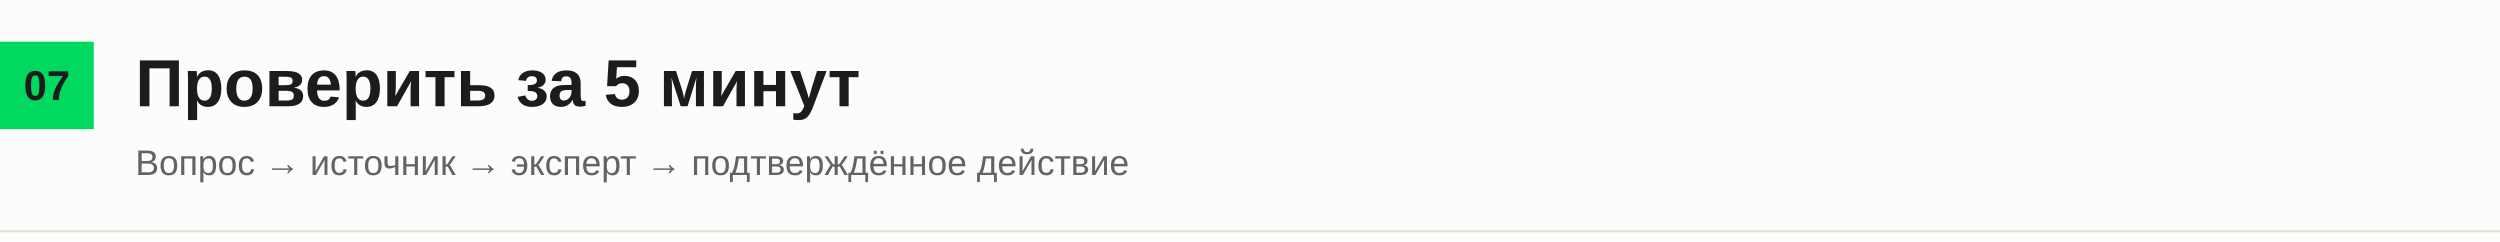
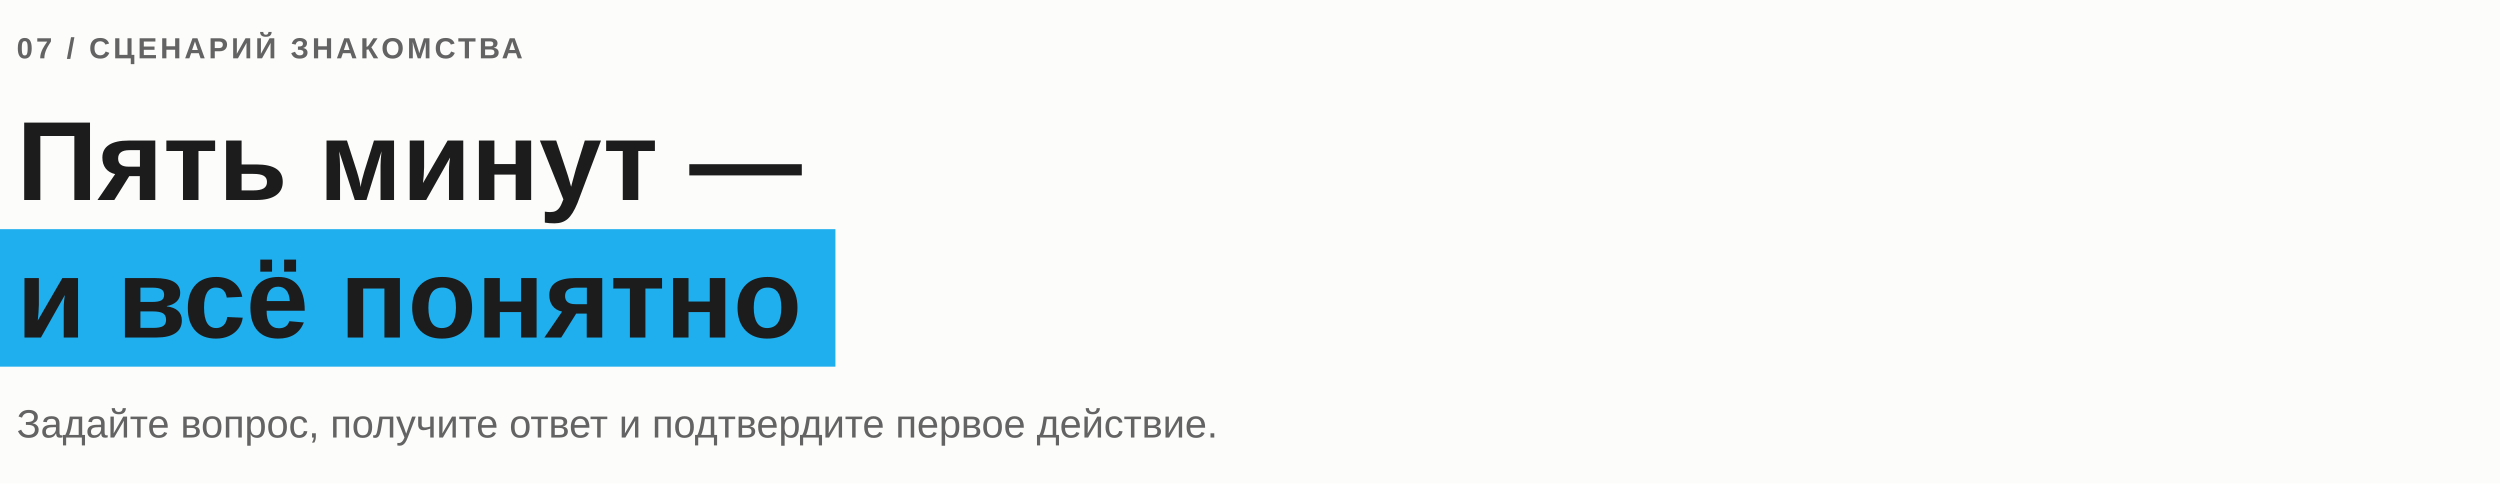
- <svg xmlns="http://www.w3.org/2000/svg" width="1200" height="116" viewBox="0 0 1200 116" role="img">
-   <rect x="0" y="0" width="1200" height="116" fill="#FCFCFA" />
+ <svg xmlns="http://www.w3.org/2000/svg" width="1200" height="232" viewBox="0 0 1200 232" role="img">
+   <rect width="1200" height="232" fill="#FCFCFA" />
  <g font-family="Arial,Helvetica,sans-serif">
-     <rect x="0" y="20" width="45" height="42" fill="#00D85F" />
-     <text x="22.5" y="48" fill="#1C1C1C" font-size="20" font-weight="700" text-anchor="middle">07</text>
-     <text x="65" y="51" fill="#1C1C1C" font-size="32" font-weight="700">Проверить за 5 минут</text>
-     <text x="65" y="84" fill="#626362" font-size="17" font-weight="400">Вопрос → источник → эксперт → подтверждённое действие</text>
-     <path d="M0 111H1200" stroke="#DEDEDA" />
+     <text x="8" y="28" font-size="14" font-weight="700" fill="#626362" letter-spacing="1.5">07 / СЦЕНАРИЙ ЗНАКОМСТВА</text>
+     <text x="8" y="96" font-size="54" font-weight="700" fill="#1C1C1C">Пять минут —</text>
+     <rect x="0" y="110" width="401" height="66" fill="#1FAEEE" />
+     <text x="8" y="162" font-size="54" font-weight="700" fill="#1C1C1C">и всё понятно</text>
+     <text x="8" y="210" font-size="19" font-weight="400" fill="#626362">Задайте вопрос, получите ответ и подтвердите первое действие.</text>
  </g>
</svg>
